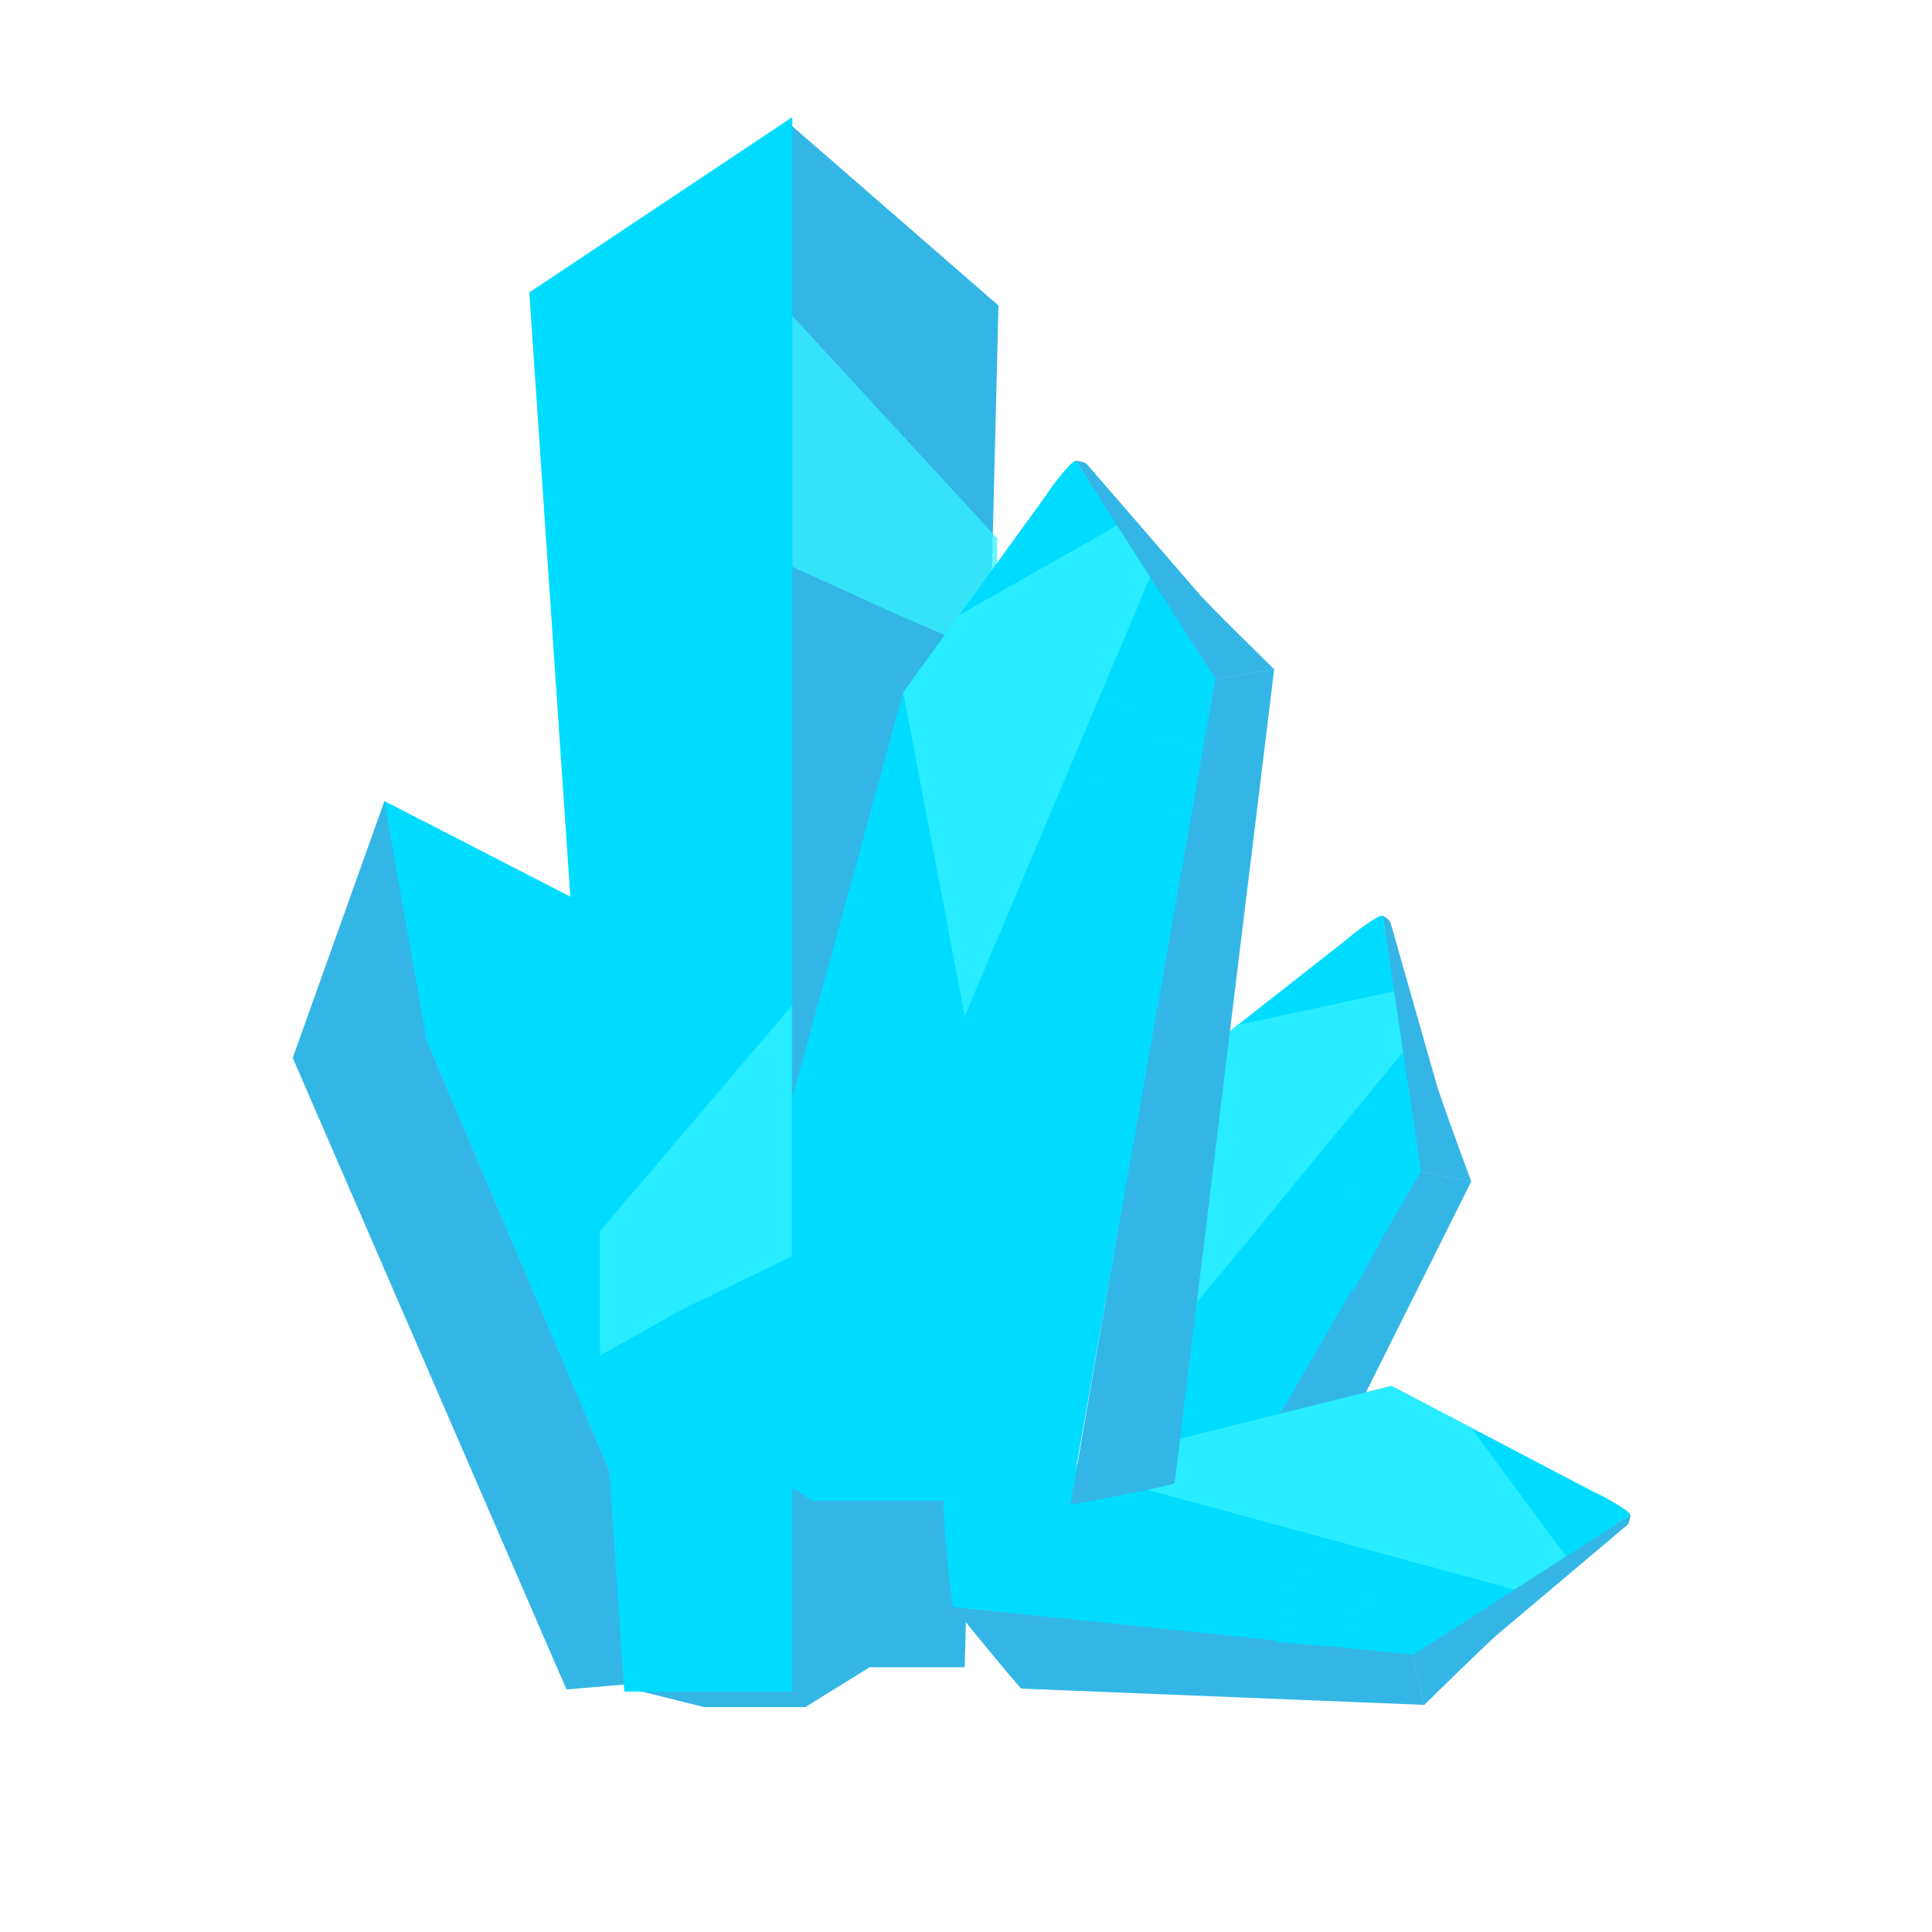
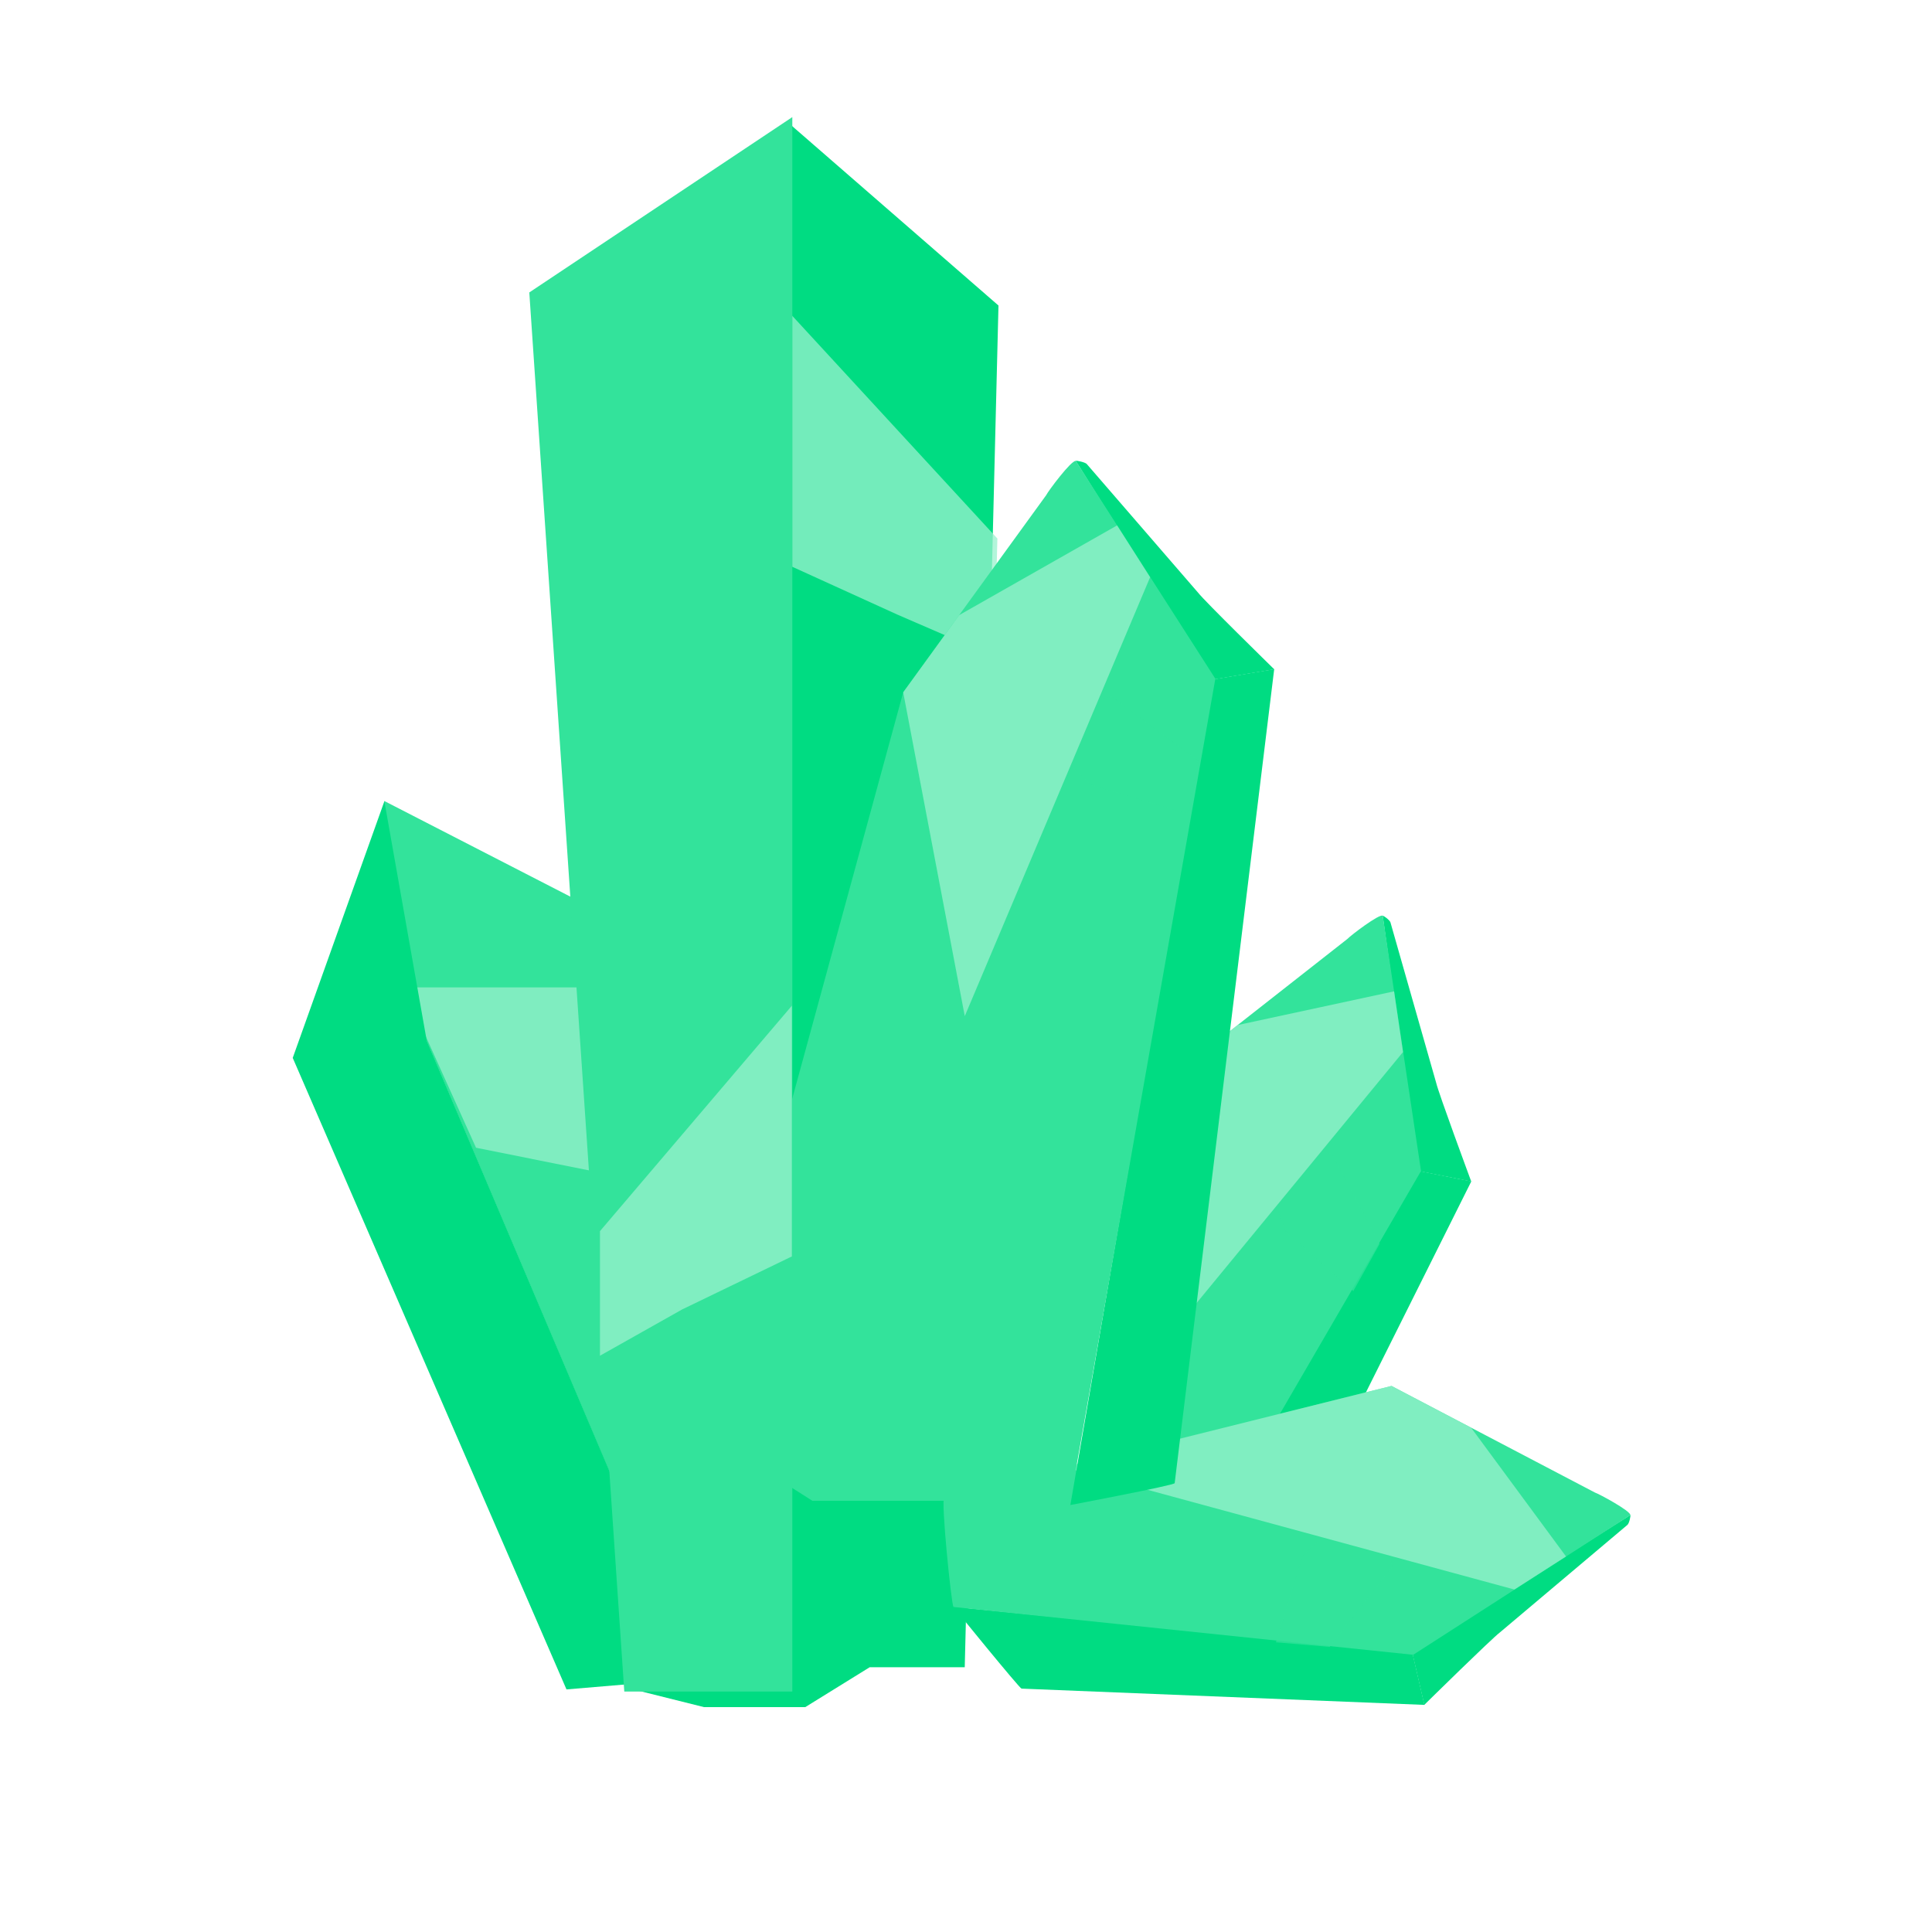
<svg xmlns="http://www.w3.org/2000/svg" width="132" height="132" viewBox="0 0 132 132" fill="none">
-   <path d="M68.219 20.874L53.761 8.301L43.074 115.379L48.103 116.636H55.018L59.418 113.912H65.914L68.219 20.874Z" fill="#33B6E6" />
-   <path d="M94.998 63.013L98.123 73.978C98.291 74.704 100.404 80.408 100.519 80.723L96.92 80.008L94.469 62.561C94.537 62.563 94.939 62.853 94.998 63.013Z" fill="#33B6E6" />
-   <path d="M92.063 64.147C92.28 63.912 94.231 62.423 94.473 62.565L97.091 80.023L90.356 79.311L79.724 73.828L92.063 64.147Z" fill="#00DCFF" />
-   <path d="M88.214 105.364L100.524 80.715L96.925 79.999L81.207 107.31C81.356 107.291 88.099 105.489 88.214 105.364Z" fill="#33B6E6" />
-   <path d="M74.123 104.818C74.233 105.118 80.939 107.354 81.218 107.316L97.096 79.995L93.836 79.347L79.73 73.825L74.123 104.818Z" fill="#00DCFF" />
-   <path opacity="0.75" d="M85.516 77.756L91.012 78.848L94.258 84.987L92.461 88.212L87.854 84.145L85.516 77.756Z" fill="#00DCFF" />
-   <path opacity="0.75" d="M79.726 73.827L75.645 96.457L95.859 71.878L95.248 67.731L84.56 70.035L79.726 73.827Z" fill="#36F1FF" />
-   <path d="M111.197 104.179L102.48 111.529C101.887 111.98 97.552 116.247 97.312 116.481L96.487 112.906L111.392 103.512C111.418 103.574 111.319 104.06 111.197 104.179Z" fill="#33B6E6" />
-   <path d="M108.959 101.969C109.262 102.07 111.42 103.238 111.39 103.517L96.543 113.068L94.429 106.634L95.067 94.689L108.959 101.969Z" fill="#00DCFF" />
-   <path d="M69.792 115.371L97.321 116.483L96.497 112.907L65.142 109.781C65.221 109.908 69.63 115.318 69.792 115.371Z" fill="#33B6E6" />
-   <path d="M64.508 102.298C64.279 102.521 64.992 109.554 65.141 109.792L96.571 113.062L95.824 109.823L95.072 94.692L64.508 102.298Z" fill="#00DCFF" />
-   <path opacity="0.75" d="M93.861 101.582L95.121 107.043L90.854 112.521L87.176 112.206L88.994 106.336L93.861 101.582Z" fill="#00DCFF" />
-   <path opacity="0.75" d="M95.068 94.69L72.757 100.254L103.466 108.602L106.997 106.343L100.51 97.542L95.068 94.69Z" fill="#36F1FF" />
-   <path opacity="0.75" d="M54.126 38.722L54.126 21.572L68.144 36.794L67.937 44.861L61.303 41.988L54.126 38.722Z" fill="#36F1FF" />
-   <path d="M74.247 31.698L81.858 40.494C82.32 41.091 86.811 45.483 87.057 45.727L82.853 46.434L73.497 31.486C73.571 31.462 74.122 31.574 74.247 31.698Z" fill="#33B6E6" />
-   <path d="M71.475 33.837C71.621 33.542 73.182 31.451 73.501 31.489L83.044 46.384L75.416 48.278L61.707 47.301L71.475 33.837Z" fill="#00DCFF" />
-   <path d="M80.257 101.335L87.057 45.718L82.853 46.425L73.131 102.827C73.131 102.827 80.18 101.493 80.257 101.335Z" fill="#33B6E6" />
-   <path d="M55.502 102.538L73.131 102.538L83.039 46.356L79.231 46.997L61.712 47.296L46.863 101.665L50.822 99.556L55.502 102.538Z" fill="#00DCFF" />
-   <path opacity="0.75" d="M69.535 48.689L75.956 47.609L81.85 51.969L81.122 55.581L74.534 53.619L69.535 48.689Z" fill="#00DCFF" />
-   <path opacity="0.75" d="M61.709 47.3L65.916 69.427L78.579 39.438L76.324 35.896L65.535 42.025L61.709 47.3Z" fill="#36F1FF" />
-   <path d="M40.056 61.821L26.254 54.725L25.695 62.996L47.614 114.631L51.914 110.62L40.056 61.821Z" fill="#00DCFF" />
-   <path d="M26.262 54.743L20 72.278L38.704 115.426L47.654 114.671L29.156 71.105L26.262 54.743Z" fill="#33B6E6" />
-   <path d="M54.133 8L36.163 19.98L42.653 115.571H54.133V8Z" fill="#00DCFF" />
-   <path opacity="0.75" d="M54.104 85.843L54.104 68.711L40.991 84.115L40.991 92.627L46.609 89.464L54.104 85.843Z" fill="#36F1FF" />
+   <path d="M68.219 20.874L53.761 8.301L43.074 115.379L48.103 116.636H55.018L59.418 113.912H65.914L68.219 20.874Z" fill="#00DC82" />
+   <path d="M94.998 63.013L98.123 73.978C98.291 74.704 100.404 80.408 100.519 80.723L96.92 80.008L94.469 62.561C94.537 62.563 94.939 62.853 94.998 63.013Z" fill="#00DC82" />
+   <path d="M92.063 64.147C92.28 63.912 94.231 62.423 94.473 62.565L97.091 80.023L90.356 79.311L79.724 73.828L92.063 64.147Z" fill="#33E39B" />
+   <path d="M88.214 105.364L100.524 80.715L96.925 79.999L81.207 107.31C81.356 107.291 88.099 105.489 88.214 105.364Z" fill="#00DC82" />
+   <path d="M74.123 104.818C74.233 105.118 80.939 107.354 81.218 107.316L97.096 79.995L93.836 79.347L79.73 73.825L74.123 104.818Z" fill="#33E39B" />
+   <path opacity="0.75" d="M85.516 77.756L91.012 78.848L94.258 84.987L92.461 88.212L87.854 84.145L85.516 77.756Z" fill="#33E39B" />
+   <path opacity="0.75" d="M79.726 73.827L75.645 96.457L95.859 71.878L95.248 67.731L84.56 70.035L79.726 73.827Z" fill="#99F1CD" />
+   <path d="M111.197 104.179L102.48 111.529C101.887 111.98 97.552 116.247 97.312 116.481L96.487 112.906L111.392 103.512C111.418 103.574 111.319 104.06 111.197 104.179Z" fill="#00DC82" />
+   <path d="M108.959 101.969C109.262 102.07 111.42 103.238 111.39 103.517L96.543 113.068L94.429 106.634L95.067 94.689L108.959 101.969Z" fill="#33E39B" />
+   <path d="M69.792 115.371L97.321 116.483L96.497 112.907L65.142 109.781C65.221 109.908 69.63 115.318 69.792 115.371Z" fill="#00DC82" />
+   <path d="M64.508 102.298C64.279 102.521 64.992 109.554 65.141 109.792L96.571 113.062L95.824 109.823L95.072 94.692L64.508 102.298Z" fill="#33E39B" />
+   <path opacity="0.75" d="M93.861 101.582L95.121 107.043L90.854 112.521L87.176 112.206L88.994 106.336L93.861 101.582Z" fill="#33E39B" />
+   <path opacity="0.75" d="M95.068 94.69L72.757 100.254L103.466 108.602L106.997 106.343L100.51 97.542L95.068 94.69Z" fill="#99F1CD" />
+   <path opacity="0.75" d="M54.126 38.722L54.126 21.572L68.144 36.794L67.937 44.861L61.303 41.988L54.126 38.722Z" fill="#99F1CD" />
+   <path d="M74.247 31.698L81.858 40.494C82.32 41.091 86.811 45.483 87.057 45.727L82.853 46.434L73.497 31.486C73.571 31.462 74.122 31.574 74.247 31.698Z" fill="#00DC82" />
+   <path d="M71.475 33.837C71.621 33.542 73.182 31.451 73.501 31.489L83.044 46.384L75.416 48.278L61.707 47.301L71.475 33.837Z" fill="#33E39B" />
+   <path d="M80.257 101.335L87.057 45.718L82.853 46.425L73.131 102.827C73.131 102.827 80.18 101.493 80.257 101.335Z" fill="#00DC82" />
+   <path d="M55.502 102.538L73.131 102.538L83.039 46.356L79.231 46.997L61.712 47.296L46.863 101.665L50.822 99.556L55.502 102.538Z" fill="#33E39B" />
+   <path opacity="0.75" d="M69.535 48.689L75.956 47.609L81.85 51.969L81.122 55.581L74.534 53.619L69.535 48.689Z" fill="#33E39B" />
+   <path opacity="0.75" d="M61.709 47.3L65.916 69.427L78.579 39.438L76.324 35.896L65.535 42.025L61.709 47.3Z" fill="#99F1CD" />
+   <path d="M40.056 61.821L26.254 54.725L25.695 62.996L47.614 114.631L51.914 110.62L40.056 61.821Z" fill="#33E39B" />
+   <path d="M32.523 78.416L28.964 70.528L28.483 67.46H41.305L44.638 80.846L32.523 78.416Z" fill="#7FEDC0" />
+   <path d="M26.262 54.743L20 72.278L38.704 115.426L47.654 114.671L29.156 71.105L26.262 54.743Z" fill="#00DC82" />
+   <path d="M54.133 8L36.163 19.98L42.653 115.571H54.133V8Z" fill="#33E39B" />
+   <path opacity="0.75" d="M54.104 85.843L54.104 68.711L40.991 84.115L40.991 92.627L46.609 89.464L54.104 85.843Z" fill="#99F1CD" />
</svg>
